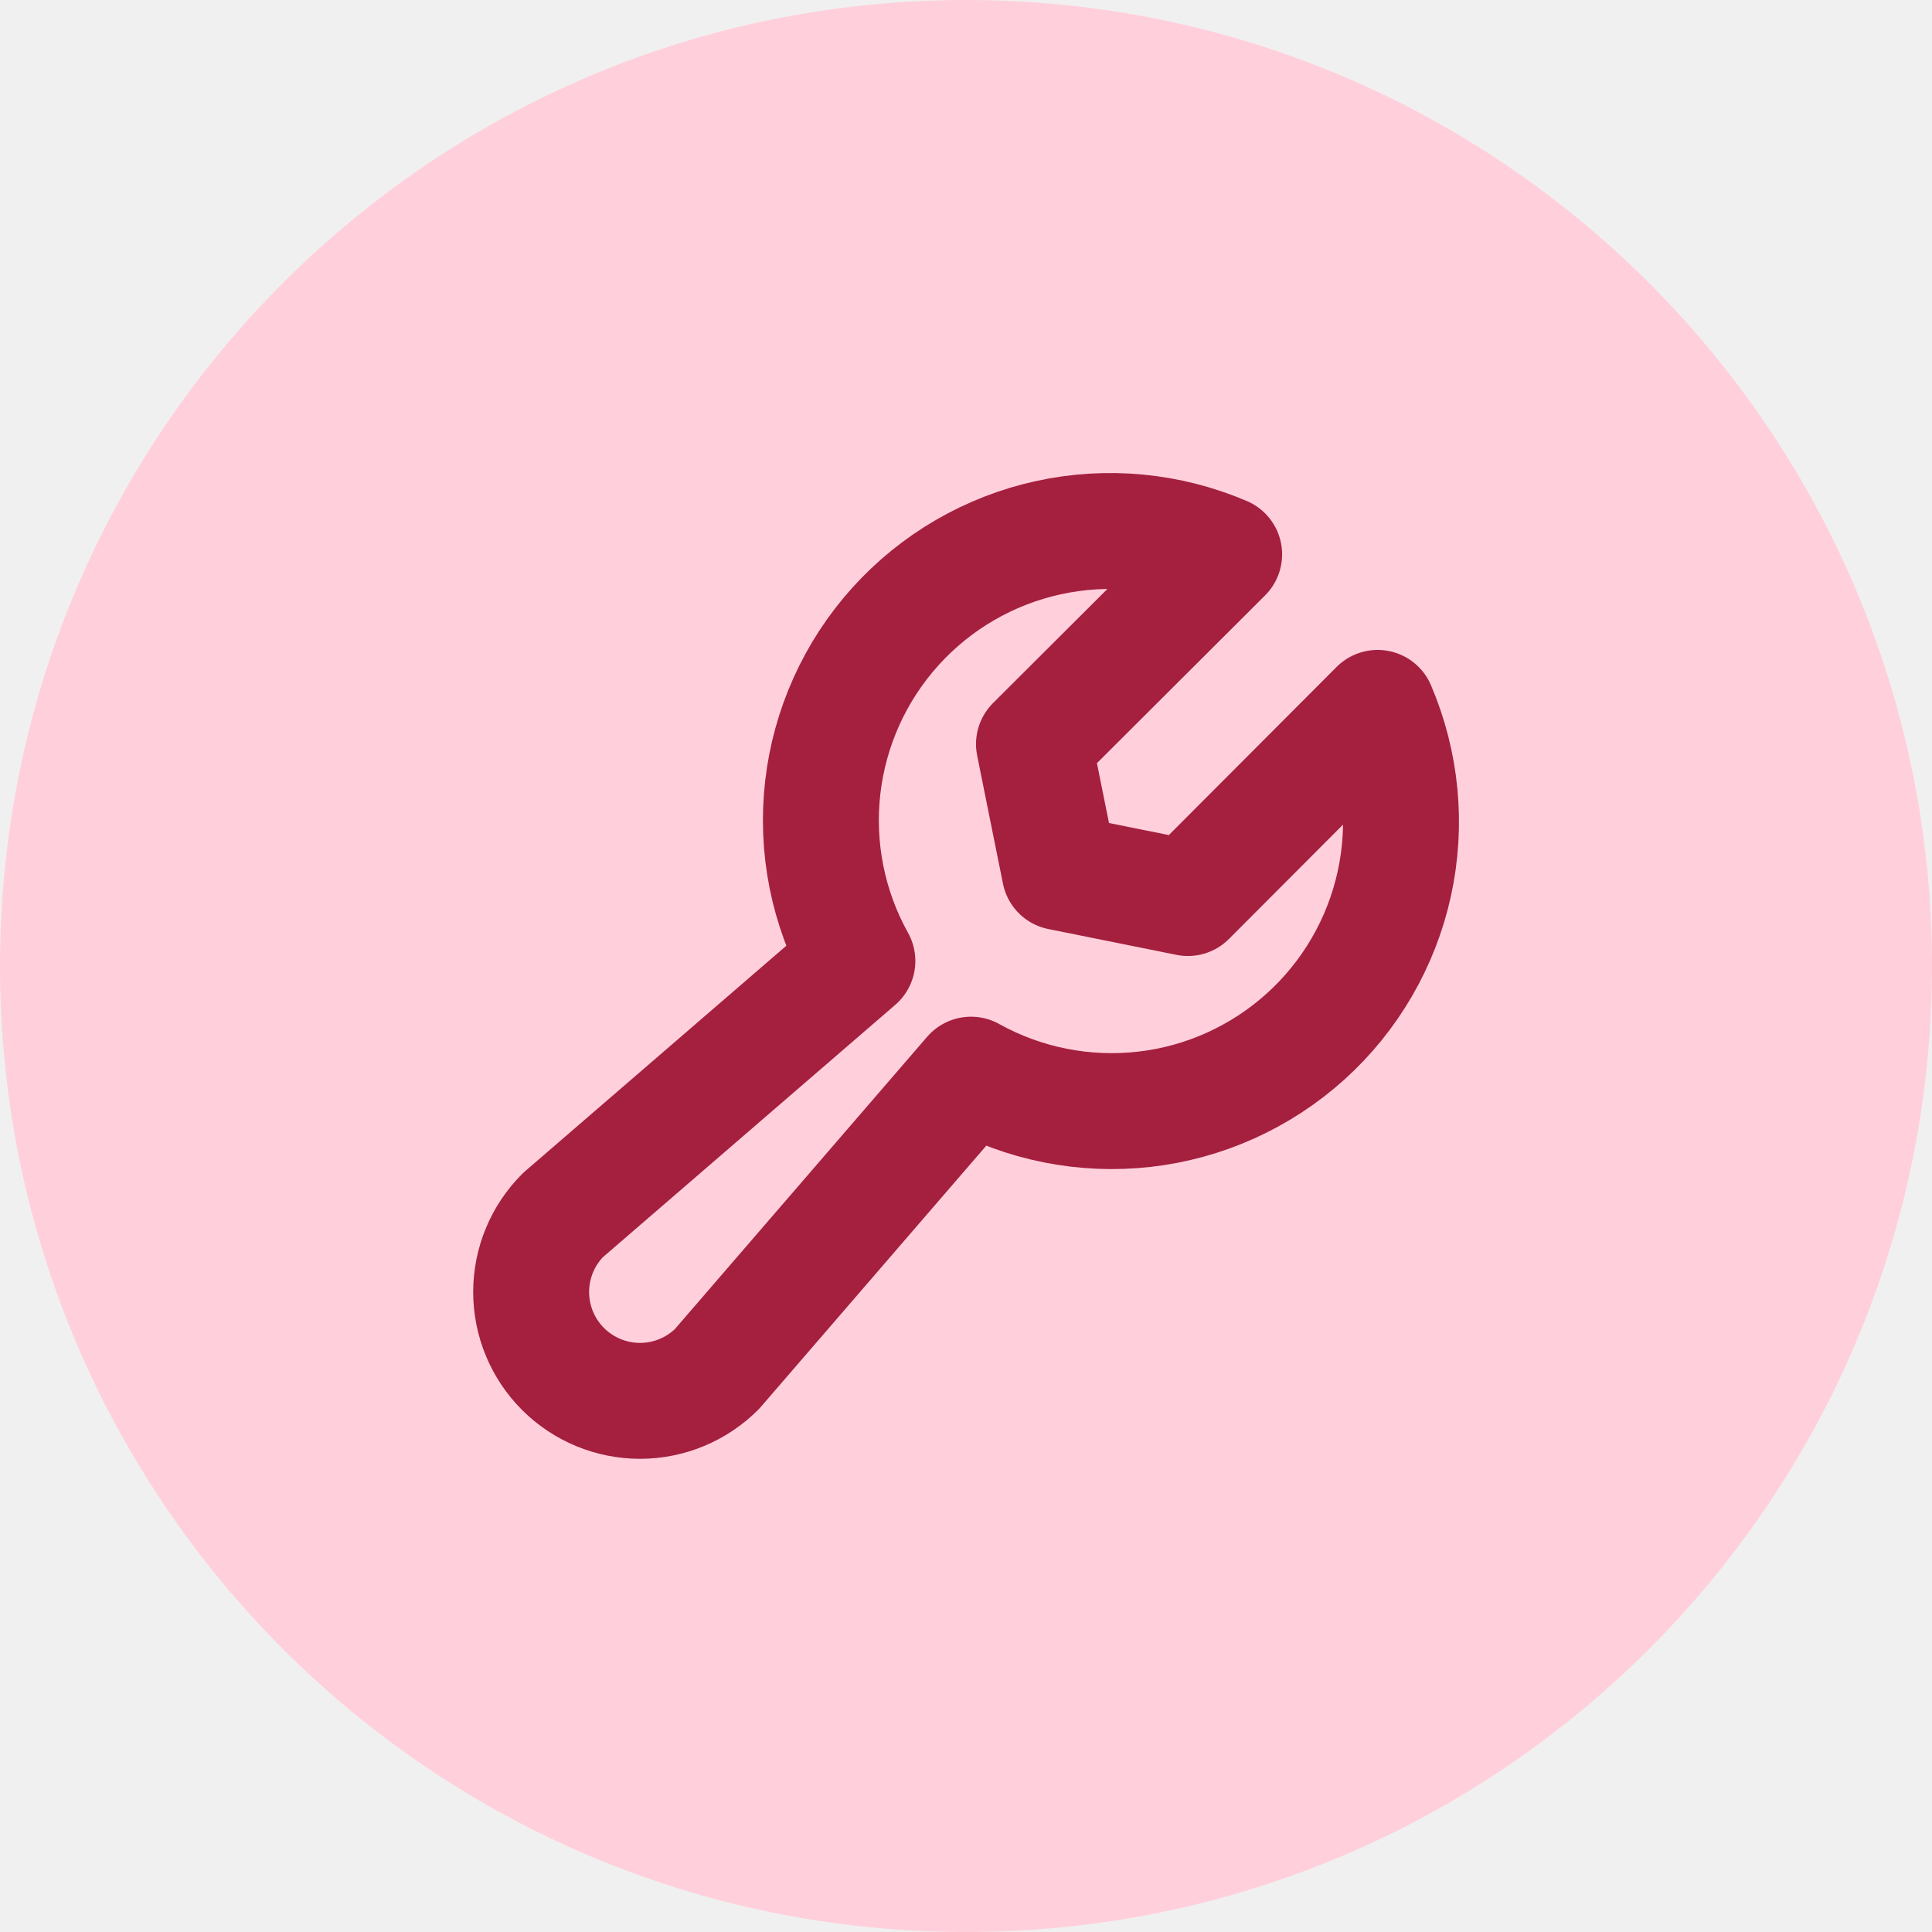
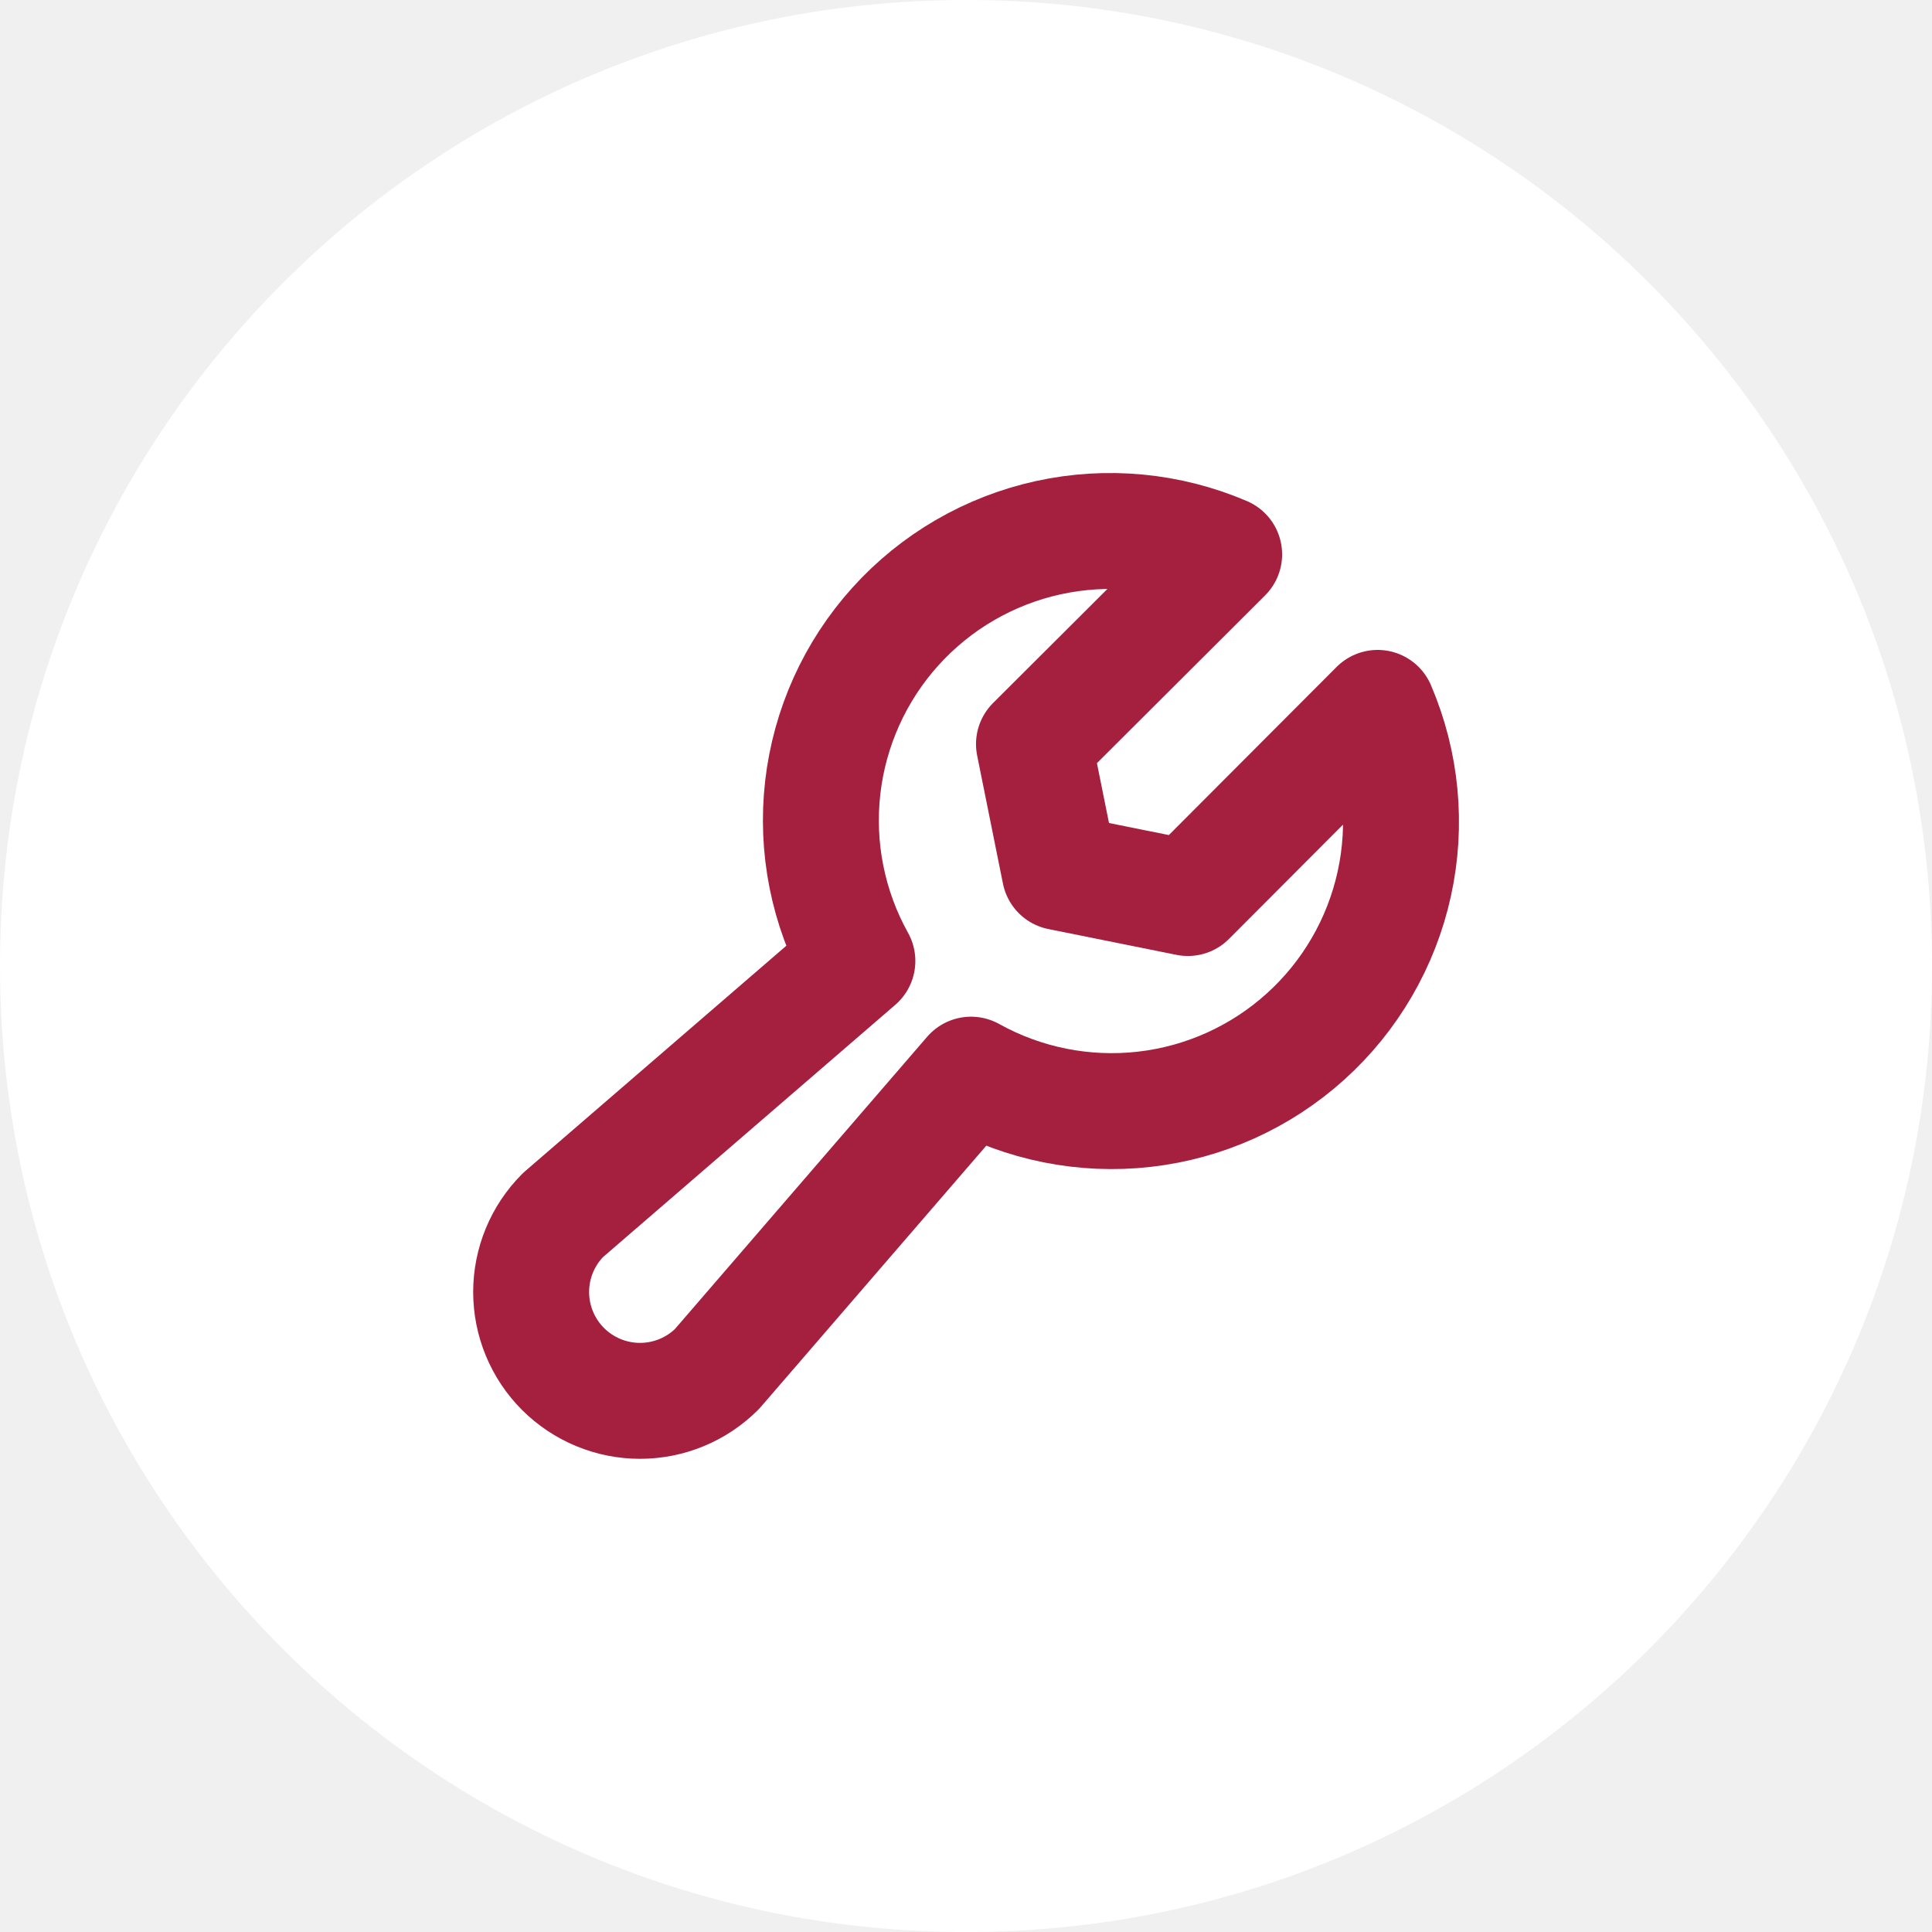
<svg xmlns="http://www.w3.org/2000/svg" width="50" height="50" viewBox="0 0 50 50" fill="none">
-   <rect width="50" height="50" rx="25" fill="#FFD0DC" />
+   <rect width="50" height="50" rx="25" fill="#fff" />
  <mask id="mask0_5101_98497" style="mask-type:alpha" maskUnits="userSpaceOnUse" x="10" y="10" width="30" height="30">
-     <rect x="10" y="10" width="30" height="30" fill="#D9D9D9" />
+     <rect x="10" y="10" width="30" height="30" fill="#fff" />
  </mask>
  <g mask="url(#mask0_5101_98497)">
    <path d="M35.653 18.32C36.268 19.756 36.419 21.348 36.084 22.873C35.749 24.399 34.945 25.782 33.785 26.828C32.625 27.874 31.167 28.532 29.615 28.708C28.063 28.884 26.495 28.571 25.13 27.812V27.812L18.556 35.429C18.027 35.957 17.311 36.254 16.564 36.254C15.816 36.254 15.1 35.957 14.571 35.429C14.043 34.901 13.746 34.184 13.746 33.437C13.746 32.69 14.043 31.973 14.571 31.445L22.189 24.87C21.429 23.505 21.116 21.937 21.292 20.385C21.469 18.833 22.126 17.375 23.172 16.215C24.218 15.055 25.601 14.251 27.127 13.916C28.652 13.581 30.245 13.732 31.681 14.347L26.759 19.257L27.427 22.573L30.743 23.241L35.653 18.32Z" stroke="#A51F3F" stroke-width="3" stroke-linecap="round" stroke-linejoin="round" />
  </g>
</svg>
